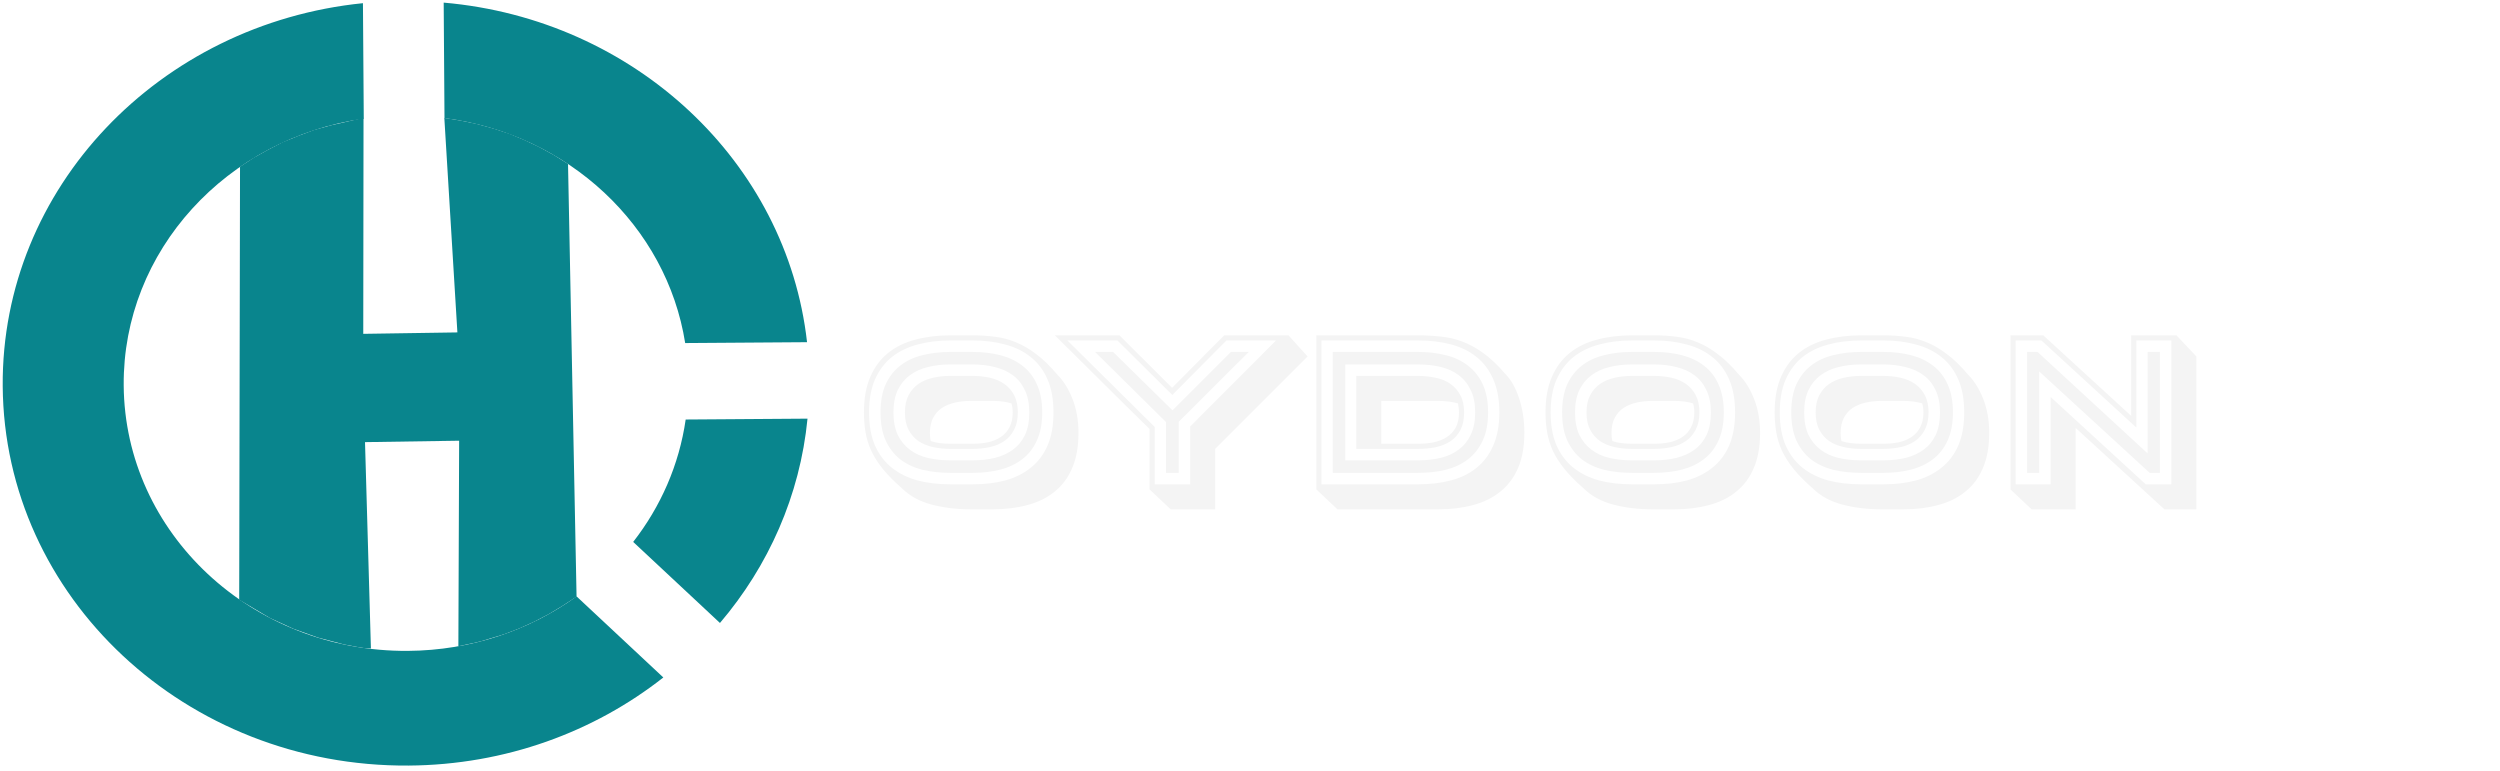
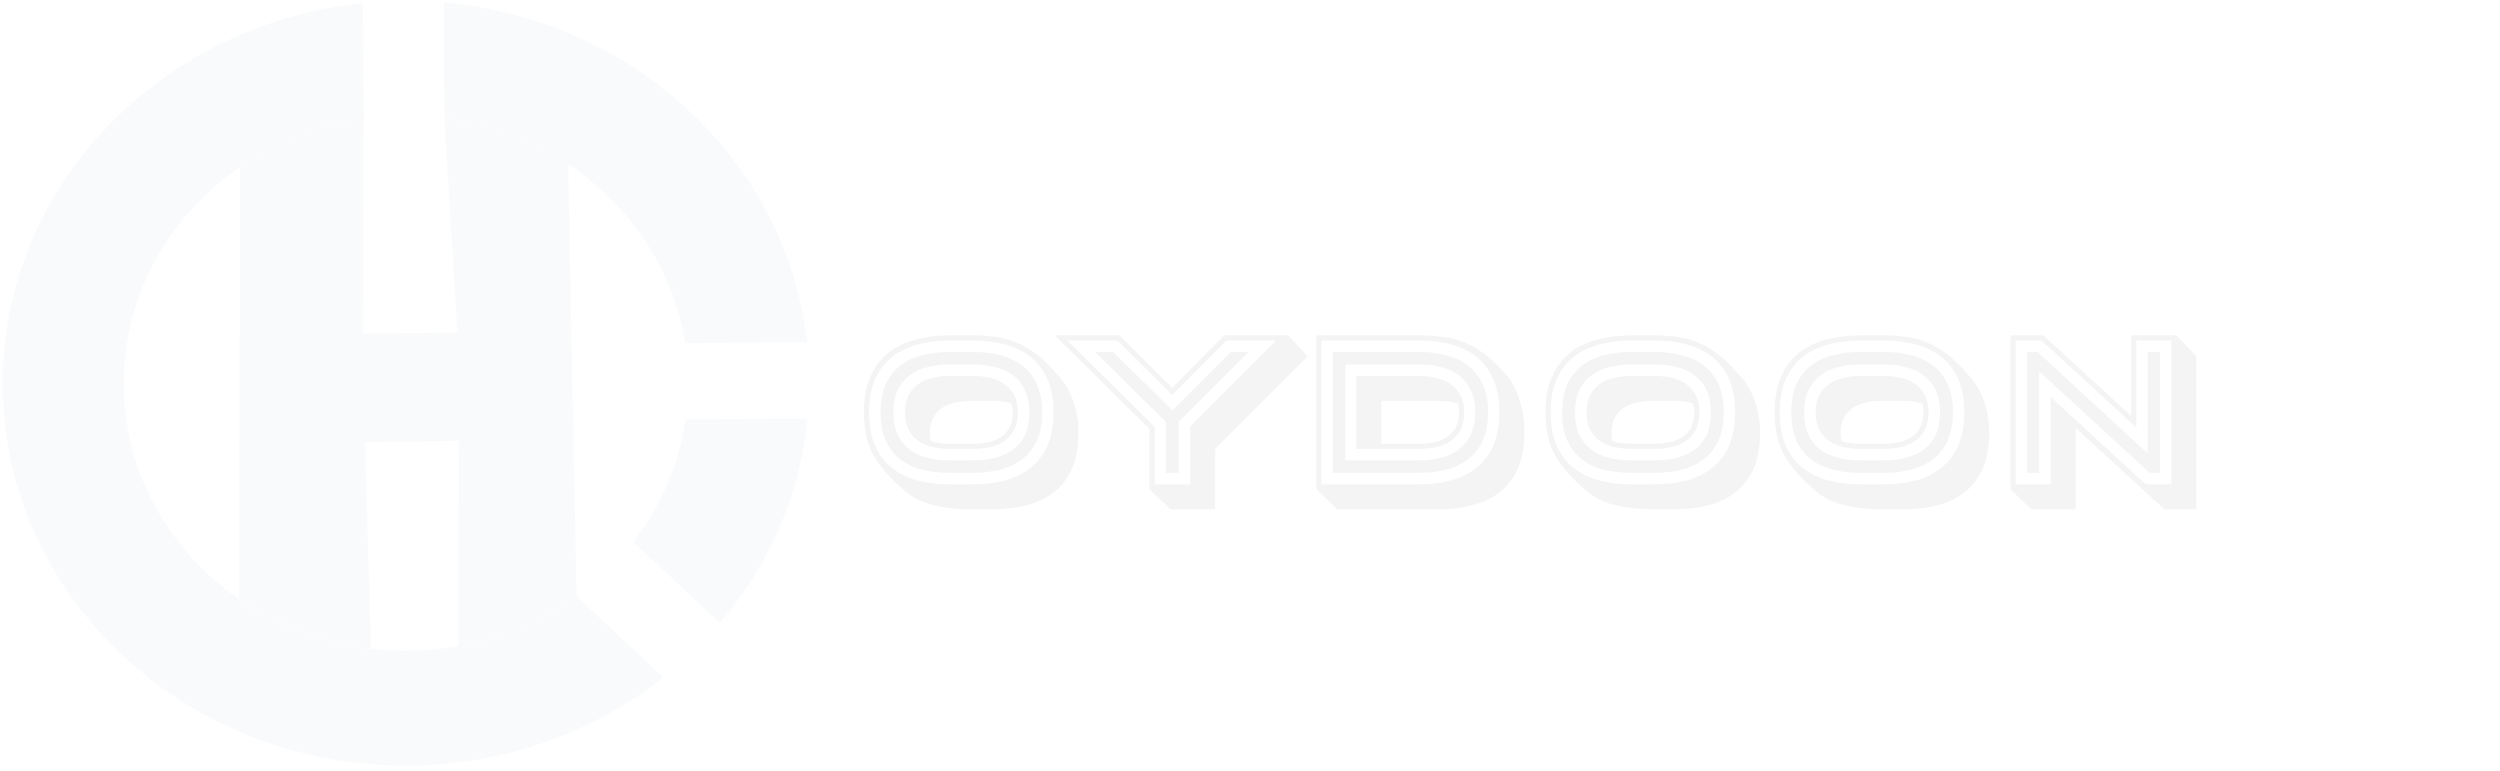
<svg xmlns="http://www.w3.org/2000/svg" width="224" height="69" viewBox="0 0 224 69" fill="none">
-   <path d="M32.52 0.285L32.593 10.63C20.349 12.385 10.997 22.448 11.083 34.522C11.177 47.764 22.578 58.419 36.547 58.319C42.227 58.279 47.461 56.467 51.66 53.436L59.434 60.701C53.239 65.575 45.292 68.533 36.62 68.595C16.664 68.737 0.378 53.517 0.243 34.599C0.116 16.839 14.274 2.132 32.52 0.285ZM72.353 37.511C71.679 44.404 68.855 50.714 64.508 55.818L56.734 48.556C59.194 45.401 60.852 41.655 61.437 37.589L72.356 37.511L72.353 37.511ZM39.754 0.234C56.834 1.719 70.498 14.491 72.311 30.66L61.392 30.738C59.734 20.251 50.913 12.007 39.827 10.582L39.754 0.23L39.754 0.234Z" fill="#09858D" />
-   <path d="M51.66 53.46L50.441 54.258L49.194 55.011L47.898 55.686L46.518 56.314L45.175 56.826L43.813 57.243L43.072 57.463L42.421 57.617L41.07 57.904L41.139 39.487L32.705 39.615L33.234 58.103L32.622 58.066L32.01 57.966L30.831 57.743L28.493 57.128L26.307 56.347L24.188 55.374L21.432 53.74L21.506 14.94L22.729 14.137L24.011 13.42L25.316 12.747L26.72 12.176L28.101 11.659L29.607 11.239L32.572 10.556L32.548 29.912L40.982 29.784L39.812 10.568L41.3 10.809L42.813 11.128L44.302 11.544L45.726 12.016L47.055 12.577L48.334 13.184L49.615 13.886L50.895 14.686L51.66 53.46Z" fill="#09858D" />
+   <path d="M32.52 0.285L32.593 10.63C20.349 12.385 10.997 22.448 11.083 34.522C11.177 47.764 22.578 58.419 36.547 58.319C42.227 58.279 47.461 56.467 51.66 53.436L59.434 60.701C53.239 65.575 45.292 68.533 36.62 68.595C16.664 68.737 0.378 53.517 0.243 34.599C0.116 16.839 14.274 2.132 32.52 0.285ZM72.353 37.511C71.679 44.404 68.855 50.714 64.508 55.818L56.734 48.556C59.194 45.401 60.852 41.655 61.437 37.589L72.356 37.511L72.353 37.511ZM39.754 0.234C56.834 1.719 70.498 14.491 72.311 30.66L61.392 30.738C59.734 20.251 50.913 12.007 39.827 10.582L39.754 0.23L39.754 0.234Z" fill="#F9FAFB" />
+   <path d="M51.66 53.46L50.441 54.258L49.194 55.011L47.898 55.686L46.518 56.314L45.175 56.826L43.813 57.243L43.072 57.463L42.421 57.617L41.07 57.904L41.139 39.487L32.705 39.615L33.234 58.103L32.622 58.066L32.01 57.966L30.831 57.743L28.493 57.128L26.307 56.347L24.188 55.374L21.432 53.74L21.506 14.94L22.729 14.137L24.011 13.42L25.316 12.747L26.72 12.176L28.101 11.659L29.607 11.239L32.572 10.556L32.548 29.912L40.982 29.784L39.812 10.568L41.3 10.809L42.813 11.128L44.302 11.544L45.726 12.016L47.055 12.577L48.334 13.184L49.615 13.886L50.895 14.686L51.66 53.46Z" fill="#F9FAFB" />
  <path d="M87.158 41.247C87.868 41.247 88.529 41.174 89.141 41.027C89.765 40.868 90.304 40.623 90.757 40.292C91.222 39.95 91.583 39.509 91.84 38.97C92.097 38.42 92.226 37.746 92.226 36.951C92.226 36.167 92.091 35.5 91.822 34.949C91.565 34.399 91.21 33.958 90.757 33.627C90.304 33.285 89.765 33.04 89.141 32.893C88.529 32.734 87.868 32.654 87.158 32.654H85.138C84.416 32.654 83.743 32.734 83.119 32.893C82.507 33.04 81.974 33.285 81.521 33.627C81.068 33.958 80.707 34.399 80.438 34.949C80.181 35.5 80.052 36.167 80.052 36.951C80.052 37.746 80.181 38.42 80.438 38.97C80.707 39.509 81.068 39.95 81.521 40.292C81.974 40.635 82.507 40.88 83.119 41.027C83.743 41.174 84.416 41.247 85.138 41.247H87.158ZM85.138 40.219C84.588 40.219 84.067 40.164 83.578 40.054C83.088 39.944 82.66 39.766 82.293 39.521C81.925 39.264 81.632 38.928 81.411 38.511C81.191 38.095 81.081 37.575 81.081 36.951C81.081 36.339 81.191 35.825 81.411 35.408C81.632 34.992 81.925 34.656 82.293 34.399C82.672 34.142 83.106 33.958 83.596 33.848C84.086 33.738 84.6 33.682 85.138 33.682H87.158C87.697 33.682 88.211 33.738 88.7 33.848C89.19 33.958 89.618 34.142 89.986 34.399C90.353 34.656 90.647 34.992 90.867 35.408C91.087 35.825 91.197 36.339 91.197 36.951C91.197 37.563 91.087 38.077 90.867 38.493C90.659 38.909 90.371 39.246 90.004 39.503C89.637 39.76 89.208 39.944 88.719 40.054C88.229 40.164 87.709 40.219 87.158 40.219H85.138ZM78.896 36.951C78.896 35.959 79.049 35.121 79.355 34.435C79.673 33.75 80.108 33.193 80.658 32.764C81.221 32.324 81.882 32.012 82.641 31.828C83.412 31.632 84.245 31.534 85.138 31.534H87.158C88.052 31.534 88.878 31.632 89.637 31.828C90.396 32.024 91.05 32.336 91.601 32.764C92.164 33.193 92.599 33.75 92.905 34.435C93.223 35.121 93.382 35.959 93.382 36.951C93.382 37.942 93.223 38.781 92.905 39.466C92.599 40.152 92.164 40.709 91.601 41.137C91.05 41.565 90.396 41.877 89.637 42.073C88.878 42.269 88.052 42.367 87.158 42.367H85.138C84.245 42.367 83.412 42.275 82.641 42.092C81.882 41.896 81.221 41.584 80.658 41.155C80.108 40.715 79.673 40.152 79.355 39.466C79.049 38.781 78.896 37.942 78.896 36.951ZM77.868 36.951C77.868 38.114 78.045 39.105 78.4 39.925C78.767 40.733 79.269 41.394 79.906 41.908C80.554 42.422 81.319 42.802 82.201 43.047C83.094 43.279 84.073 43.395 85.138 43.395H87.158C88.223 43.395 89.196 43.279 90.077 43.047C90.959 42.802 91.718 42.422 92.354 41.908C93.003 41.394 93.505 40.733 93.86 39.925C94.215 39.105 94.392 38.114 94.392 36.951C94.392 35.788 94.215 34.803 93.86 33.995C93.505 33.175 93.003 32.507 92.354 31.993C91.718 31.479 90.959 31.106 90.077 30.873C89.196 30.628 88.223 30.506 87.158 30.506H85.138C84.073 30.506 83.094 30.628 82.201 30.873C81.319 31.106 80.554 31.479 79.906 31.993C79.269 32.507 78.767 33.175 78.4 33.995C78.045 34.803 77.868 35.788 77.868 36.951ZM77.409 36.951C77.409 35.702 77.598 34.643 77.978 33.774C78.357 32.893 78.89 32.177 79.575 31.626C80.26 31.075 81.075 30.677 82.017 30.433C82.972 30.176 84.012 30.047 85.138 30.047H87.158C87.868 30.047 88.535 30.09 89.159 30.176C89.796 30.249 90.42 30.414 91.032 30.671C91.644 30.916 92.25 31.271 92.85 31.736C93.462 32.189 94.092 32.801 94.741 33.572C95.292 34.123 95.745 34.852 96.1 35.757C96.455 36.663 96.632 37.673 96.632 38.787C96.632 40.023 96.442 41.076 96.063 41.945C95.696 42.814 95.169 43.518 94.484 44.056C93.811 44.607 93.003 45.005 92.06 45.25C91.13 45.507 90.108 45.635 88.994 45.635H86.974C85.726 45.635 84.563 45.495 83.486 45.213C82.409 44.931 81.521 44.448 80.824 43.763C80.126 43.151 79.557 42.575 79.116 42.037C78.675 41.486 78.326 40.941 78.07 40.403C77.825 39.864 77.653 39.313 77.555 38.75C77.457 38.187 77.409 37.587 77.409 36.951ZM87.158 39.76C87.635 39.76 88.088 39.717 88.517 39.631C88.957 39.533 89.343 39.374 89.673 39.154C90.004 38.934 90.261 38.646 90.445 38.291C90.64 37.924 90.738 37.477 90.738 36.951C90.738 36.657 90.702 36.388 90.628 36.143C90.126 35.996 89.582 35.922 88.994 35.922H86.974C86.485 35.922 86.02 35.971 85.579 36.069C85.138 36.167 84.747 36.327 84.404 36.547C84.073 36.767 83.81 37.061 83.614 37.428C83.419 37.795 83.321 38.248 83.321 38.787C83.321 39.081 83.345 39.325 83.394 39.521C83.651 39.607 83.927 39.668 84.22 39.705C84.514 39.742 84.82 39.76 85.138 39.76H87.158ZM98.119 31.534H99.734L105.059 36.767L110.292 31.534H111.889L105.61 37.795V42.367H104.472V37.814L98.119 31.534ZM106.638 43.395V38.218L114.331 30.506H109.888L105.041 35.39L100.12 30.506H95.64L103.462 38.254V43.395H106.638ZM103.003 38.438C102.342 37.789 101.65 37.11 100.928 36.4C100.218 35.69 99.496 34.974 98.761 34.252C98.027 33.517 97.299 32.795 96.576 32.085C95.854 31.375 95.169 30.696 94.52 30.047H100.304L105.022 34.747L109.686 30.047H115.451L117.159 31.938L108.878 40.219V45.635H104.894L103.003 43.854V38.438ZM127.071 41.247C127.781 41.247 128.448 41.174 129.073 41.027C129.697 40.88 130.235 40.635 130.688 40.292C131.153 39.95 131.515 39.509 131.772 38.97C132.041 38.42 132.175 37.746 132.175 36.951C132.175 36.155 132.041 35.488 131.772 34.949C131.515 34.399 131.153 33.952 130.688 33.609C130.235 33.266 129.697 33.022 129.073 32.875C128.448 32.728 127.781 32.654 127.071 32.654H120.535V41.247H127.071ZM127.071 33.682C127.622 33.682 128.142 33.738 128.632 33.848C129.134 33.946 129.568 34.123 129.935 34.38C130.315 34.637 130.615 34.974 130.835 35.39C131.068 35.806 131.184 36.327 131.184 36.951C131.184 37.575 131.074 38.101 130.854 38.53C130.633 38.946 130.333 39.282 129.954 39.54C129.574 39.784 129.134 39.962 128.632 40.072C128.142 40.17 127.622 40.219 127.071 40.219H121.526V33.682H127.071ZM127.071 31.534C127.965 31.534 128.791 31.632 129.55 31.828C130.309 32.012 130.97 32.324 131.533 32.764C132.096 33.193 132.537 33.75 132.855 34.435C133.173 35.121 133.332 35.959 133.332 36.951C133.332 37.942 133.173 38.781 132.855 39.466C132.537 40.152 132.096 40.715 131.533 41.155C130.97 41.584 130.309 41.896 129.55 42.092C128.791 42.275 127.965 42.367 127.071 42.367H119.415V31.534H127.071ZM127.071 43.395C128.136 43.395 129.109 43.279 129.991 43.047C130.884 42.814 131.649 42.441 132.286 41.926C132.934 41.412 133.436 40.745 133.791 39.925C134.158 39.105 134.342 38.114 134.342 36.951C134.342 35.788 134.158 34.796 133.791 33.976C133.436 33.156 132.934 32.489 132.286 31.975C131.649 31.461 130.884 31.088 129.991 30.855C129.109 30.622 128.136 30.506 127.071 30.506H118.405V43.395H127.071ZM117.946 30.047H127.071C127.769 30.047 128.442 30.084 129.091 30.157C129.74 30.218 130.376 30.365 131 30.598C131.637 30.831 132.267 31.173 132.892 31.626C133.528 32.079 134.177 32.691 134.838 33.462C135.389 34.013 135.817 34.766 136.123 35.721C136.429 36.663 136.582 37.685 136.582 38.787C136.582 40.023 136.392 41.076 136.013 41.945C135.633 42.814 135.101 43.518 134.415 44.056C133.742 44.607 132.934 45.005 131.992 45.25C131.049 45.507 130.021 45.635 128.907 45.635H119.837L117.946 43.854V30.047ZM123.766 39.76H127.071C127.561 39.76 128.026 39.717 128.467 39.631C128.907 39.533 129.293 39.38 129.623 39.172C129.966 38.952 130.235 38.664 130.431 38.309C130.627 37.942 130.725 37.489 130.725 36.951C130.725 36.681 130.694 36.412 130.633 36.143C130.095 35.996 129.519 35.922 128.907 35.922H123.766V39.76ZM148.229 41.247C148.939 41.247 149.6 41.174 150.212 41.027C150.836 40.868 151.375 40.623 151.827 40.292C152.293 39.95 152.654 39.509 152.911 38.97C153.168 38.42 153.296 37.746 153.296 36.951C153.296 36.167 153.162 35.5 152.892 34.949C152.635 34.399 152.28 33.958 151.827 33.627C151.375 33.285 150.836 33.04 150.212 32.893C149.6 32.734 148.939 32.654 148.229 32.654H146.209C145.487 32.654 144.814 32.734 144.189 32.893C143.577 33.04 143.045 33.285 142.592 33.627C142.139 33.958 141.778 34.399 141.509 34.949C141.252 35.5 141.123 36.167 141.123 36.951C141.123 37.746 141.252 38.42 141.509 38.97C141.778 39.509 142.139 39.95 142.592 40.292C143.045 40.635 143.577 40.88 144.189 41.027C144.814 41.174 145.487 41.247 146.209 41.247H148.229ZM146.209 40.219C145.658 40.219 145.138 40.164 144.648 40.054C144.159 39.944 143.73 39.766 143.363 39.521C142.996 39.264 142.702 38.928 142.482 38.511C142.262 38.095 142.151 37.575 142.151 36.951C142.151 36.339 142.262 35.825 142.482 35.408C142.702 34.992 142.996 34.656 143.363 34.399C143.743 34.142 144.177 33.958 144.667 33.848C145.156 33.738 145.67 33.682 146.209 33.682H148.229C148.767 33.682 149.281 33.738 149.771 33.848C150.261 33.958 150.689 34.142 151.056 34.399C151.423 34.656 151.717 34.992 151.938 35.408C152.158 35.825 152.268 36.339 152.268 36.951C152.268 37.563 152.158 38.077 151.938 38.493C151.729 38.909 151.442 39.246 151.075 39.503C150.707 39.76 150.279 39.944 149.789 40.054C149.3 40.164 148.78 40.219 148.229 40.219H146.209ZM139.966 36.951C139.966 35.959 140.119 35.121 140.425 34.435C140.744 33.75 141.178 33.193 141.729 32.764C142.292 32.324 142.953 32.012 143.712 31.828C144.483 31.632 145.316 31.534 146.209 31.534H148.229C149.122 31.534 149.949 31.632 150.707 31.828C151.466 32.024 152.121 32.336 152.672 32.764C153.235 33.193 153.67 33.75 153.976 34.435C154.294 35.121 154.453 35.959 154.453 36.951C154.453 37.942 154.294 38.781 153.976 39.466C153.67 40.152 153.235 40.709 152.672 41.137C152.121 41.565 151.466 41.877 150.707 42.073C149.949 42.269 149.122 42.367 148.229 42.367H146.209C145.316 42.367 144.483 42.275 143.712 42.092C142.953 41.896 142.292 41.584 141.729 41.155C141.178 40.715 140.744 40.152 140.425 39.466C140.119 38.781 139.966 37.942 139.966 36.951ZM138.938 36.951C138.938 38.114 139.116 39.105 139.471 39.925C139.838 40.733 140.34 41.394 140.976 41.908C141.625 42.422 142.39 42.802 143.271 43.047C144.165 43.279 145.144 43.395 146.209 43.395H148.229C149.294 43.395 150.267 43.279 151.148 43.047C152.029 42.802 152.788 42.422 153.425 41.908C154.074 41.394 154.575 40.733 154.93 39.925C155.285 39.105 155.463 38.114 155.463 36.951C155.463 35.788 155.285 34.803 154.93 33.995C154.575 33.175 154.074 32.507 153.425 31.993C152.788 31.479 152.029 31.106 151.148 30.873C150.267 30.628 149.294 30.506 148.229 30.506H146.209C145.144 30.506 144.165 30.628 143.271 30.873C142.39 31.106 141.625 31.479 140.976 31.993C140.34 32.507 139.838 33.175 139.471 33.995C139.116 34.803 138.938 35.788 138.938 36.951ZM138.479 36.951C138.479 35.702 138.669 34.643 139.048 33.774C139.428 32.893 139.96 32.177 140.646 31.626C141.331 31.075 142.145 30.677 143.088 30.433C144.042 30.176 145.083 30.047 146.209 30.047H148.229C148.939 30.047 149.606 30.09 150.23 30.176C150.867 30.249 151.491 30.414 152.103 30.671C152.715 30.916 153.321 31.271 153.921 31.736C154.533 32.189 155.163 32.801 155.812 33.572C156.362 34.123 156.815 34.852 157.17 35.757C157.525 36.663 157.703 37.673 157.703 38.787C157.703 40.023 157.513 41.076 157.134 41.945C156.766 42.814 156.24 43.518 155.555 44.056C154.881 44.607 154.074 45.005 153.131 45.25C152.201 45.507 151.179 45.635 150.065 45.635H148.045C146.797 45.635 145.634 45.495 144.557 45.213C143.479 44.931 142.592 44.448 141.894 43.763C141.197 43.151 140.627 42.575 140.187 42.037C139.746 41.486 139.397 40.941 139.14 40.403C138.895 39.864 138.724 39.313 138.626 38.75C138.528 38.187 138.479 37.587 138.479 36.951ZM148.229 39.76C148.706 39.76 149.159 39.717 149.587 39.631C150.028 39.533 150.414 39.374 150.744 39.154C151.075 38.934 151.332 38.646 151.515 38.291C151.711 37.924 151.809 37.477 151.809 36.951C151.809 36.657 151.772 36.388 151.699 36.143C151.197 35.996 150.652 35.922 150.065 35.922H148.045C147.556 35.922 147.09 35.971 146.65 36.069C146.209 36.167 145.817 36.327 145.475 36.547C145.144 36.767 144.881 37.061 144.685 37.428C144.489 37.795 144.391 38.248 144.391 38.787C144.391 39.081 144.416 39.325 144.465 39.521C144.722 39.607 144.997 39.668 145.291 39.705C145.585 39.742 145.891 39.76 146.209 39.76H148.229ZM168.759 41.247C169.469 41.247 170.13 41.174 170.742 41.027C171.366 40.868 171.905 40.623 172.358 40.292C172.823 39.95 173.184 39.509 173.441 38.97C173.698 38.42 173.826 37.746 173.826 36.951C173.826 36.167 173.692 35.5 173.423 34.949C173.166 34.399 172.811 33.958 172.358 33.627C171.905 33.285 171.366 33.04 170.742 32.893C170.13 32.734 169.469 32.654 168.759 32.654H166.739C166.017 32.654 165.344 32.734 164.72 32.893C164.108 33.04 163.575 33.285 163.122 33.627C162.669 33.958 162.308 34.399 162.039 34.949C161.782 35.5 161.653 36.167 161.653 36.951C161.653 37.746 161.782 38.42 162.039 38.97C162.308 39.509 162.669 39.95 163.122 40.292C163.575 40.635 164.108 40.88 164.72 41.027C165.344 41.174 166.017 41.247 166.739 41.247H168.759ZM166.739 40.219C166.188 40.219 165.668 40.164 165.179 40.054C164.689 39.944 164.261 39.766 163.893 39.521C163.526 39.264 163.232 38.928 163.012 38.511C162.792 38.095 162.682 37.575 162.682 36.951C162.682 36.339 162.792 35.825 163.012 35.408C163.232 34.992 163.526 34.656 163.893 34.399C164.273 34.142 164.707 33.958 165.197 33.848C165.687 33.738 166.201 33.682 166.739 33.682H168.759C169.298 33.682 169.812 33.738 170.301 33.848C170.791 33.958 171.219 34.142 171.586 34.399C171.954 34.656 172.247 34.992 172.468 35.408C172.688 35.825 172.798 36.339 172.798 36.951C172.798 37.563 172.688 38.077 172.468 38.493C172.26 38.909 171.972 39.246 171.605 39.503C171.238 39.76 170.809 39.944 170.32 40.054C169.83 40.164 169.31 40.219 168.759 40.219H166.739ZM160.497 36.951C160.497 35.959 160.65 35.121 160.956 34.435C161.274 33.75 161.708 33.193 162.259 32.764C162.822 32.324 163.483 32.012 164.242 31.828C165.013 31.632 165.846 31.534 166.739 31.534H168.759C169.653 31.534 170.479 31.632 171.238 31.828C171.997 32.024 172.651 32.336 173.202 32.764C173.765 33.193 174.2 33.75 174.506 34.435C174.824 35.121 174.983 35.959 174.983 36.951C174.983 37.942 174.824 38.781 174.506 39.466C174.2 40.152 173.765 40.709 173.202 41.137C172.651 41.565 171.997 41.877 171.238 42.073C170.479 42.269 169.653 42.367 168.759 42.367H166.739C165.846 42.367 165.013 42.275 164.242 42.092C163.483 41.896 162.822 41.584 162.259 41.155C161.708 40.715 161.274 40.152 160.956 39.466C160.65 38.781 160.497 37.942 160.497 36.951ZM159.468 36.951C159.468 38.114 159.646 39.105 160.001 39.925C160.368 40.733 160.87 41.394 161.506 41.908C162.155 42.422 162.92 42.802 163.802 43.047C164.695 43.279 165.674 43.395 166.739 43.395H168.759C169.824 43.395 170.797 43.279 171.678 43.047C172.56 42.802 173.319 42.422 173.955 41.908C174.604 41.394 175.106 40.733 175.461 39.925C175.816 39.105 175.993 38.114 175.993 36.951C175.993 35.788 175.816 34.803 175.461 33.995C175.106 33.175 174.604 32.507 173.955 31.993C173.319 31.479 172.56 31.106 171.678 30.873C170.797 30.628 169.824 30.506 168.759 30.506H166.739C165.674 30.506 164.695 30.628 163.802 30.873C162.92 31.106 162.155 31.479 161.506 31.993C160.87 32.507 160.368 33.175 160.001 33.995C159.646 34.803 159.468 35.788 159.468 36.951ZM159.009 36.951C159.009 35.702 159.199 34.643 159.579 33.774C159.958 32.893 160.491 32.177 161.176 31.626C161.861 31.075 162.675 30.677 163.618 30.433C164.573 30.176 165.613 30.047 166.739 30.047H168.759C169.469 30.047 170.136 30.09 170.76 30.176C171.397 30.249 172.021 30.414 172.633 30.671C173.245 30.916 173.851 31.271 174.451 31.736C175.063 32.189 175.693 32.801 176.342 33.572C176.893 34.123 177.346 34.852 177.701 35.757C178.056 36.663 178.233 37.673 178.233 38.787C178.233 40.023 178.043 41.076 177.664 41.945C177.297 42.814 176.77 43.518 176.085 44.056C175.412 44.607 174.604 45.005 173.661 45.25C172.731 45.507 171.709 45.635 170.595 45.635H168.575C167.327 45.635 166.164 45.495 165.087 45.213C164.01 44.931 163.122 44.448 162.425 43.763C161.727 43.151 161.158 42.575 160.717 42.037C160.276 41.486 159.927 40.941 159.67 40.403C159.426 39.864 159.254 39.313 159.156 38.75C159.058 38.187 159.009 37.587 159.009 36.951ZM168.759 39.76C169.236 39.76 169.689 39.717 170.118 39.631C170.558 39.533 170.944 39.374 171.274 39.154C171.605 38.934 171.862 38.646 172.046 38.291C172.241 37.924 172.339 37.477 172.339 36.951C172.339 36.657 172.303 36.388 172.229 36.143C171.727 35.996 171.183 35.922 170.595 35.922H168.575C168.086 35.922 167.621 35.971 167.18 36.069C166.739 36.167 166.348 36.327 166.005 36.547C165.674 36.767 165.411 37.061 165.215 37.428C165.02 37.795 164.922 38.248 164.922 38.787C164.922 39.081 164.946 39.325 164.995 39.521C165.252 39.607 165.527 39.668 165.821 39.705C166.115 39.742 166.421 39.76 166.739 39.76H168.759ZM192.609 42.367L182.712 33.279V42.367H181.629V31.534H182.566L192.425 40.623V31.534H193.527V42.367H192.609ZM194.555 43.395V30.506H191.415V38.309L182.914 30.506H180.601V43.395H183.741V35.574L192.26 43.395H194.555ZM180.142 43.854V30.047H183.08L190.956 37.263V30.047H195.014L196.795 31.938V45.635H193.931L185.981 38.346V45.635H182.033L180.142 43.854Z" fill="#F4F4F4" />
</svg>
